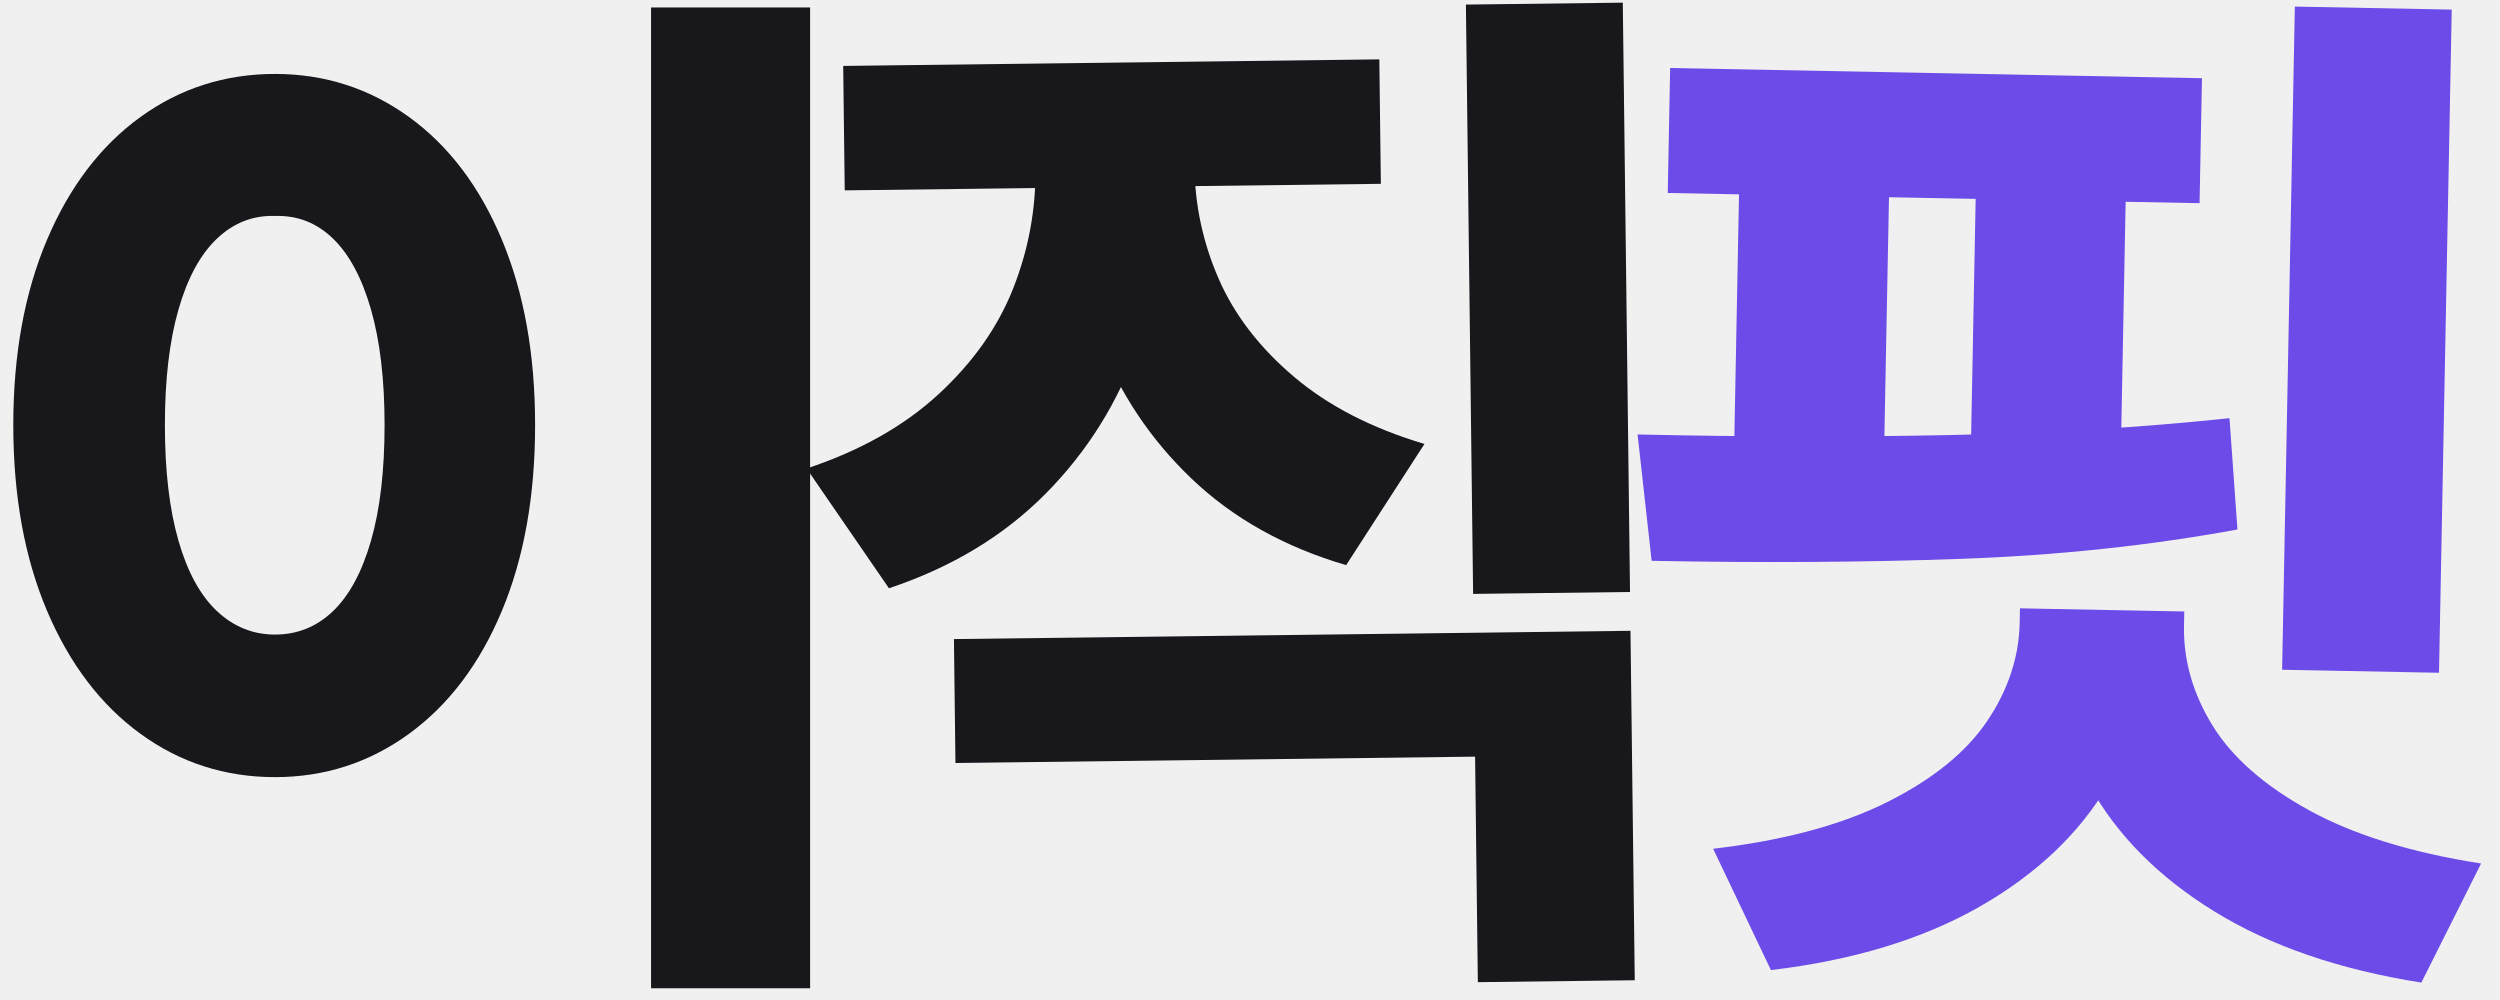
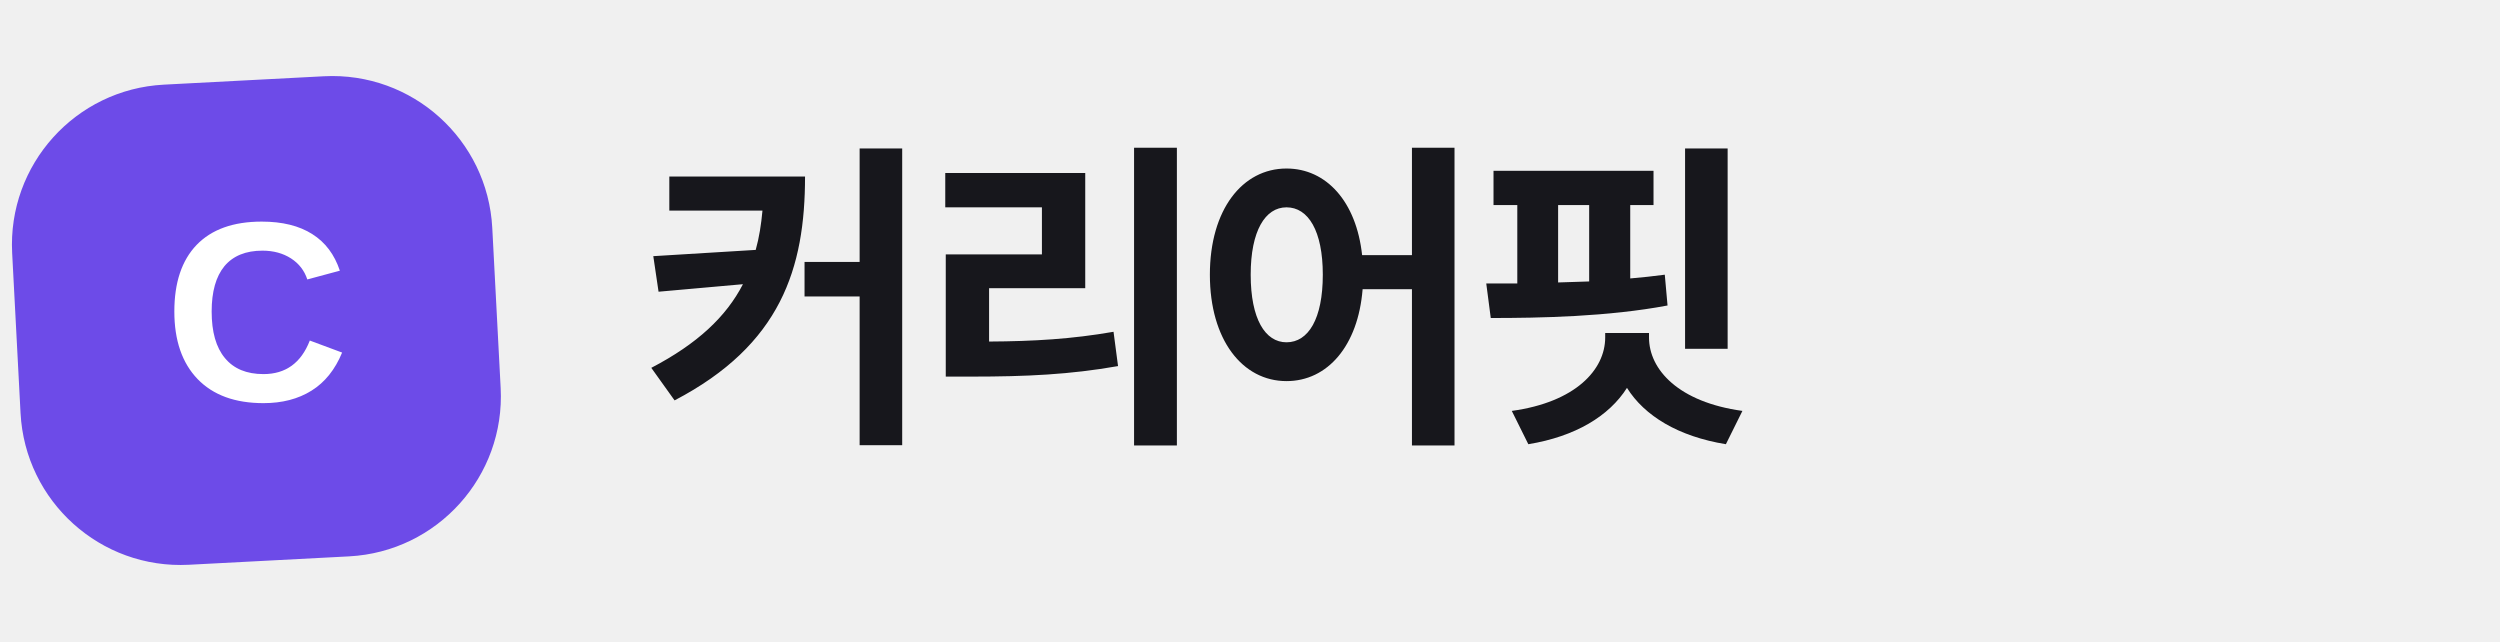
- <svg xmlns="http://www.w3.org/2000/svg" viewBox="70 0 4700 1880" shape-rendering="geometricPrecision">
-   <g fill="#17171c">
-     <g transform="translate(0 1660) scale(1 -1)">
-       <path d="M1593 -198H1294V1646H1593ZM1076 861Q1076 661 1013.5 511.5Q951 362 839 280.5Q727 199 587 199Q446 199 334 280.5Q222 362 158.5 511.5Q95 661 95 861Q95 1060 158.5 1209.5Q222 1359 334 1440Q446 1521 587 1521Q727 1521 839 1440Q951 1359 1013.5 1209.5Q1076 1060 1076 861ZM380 861Q380 732 405.5 643.5Q431 555 478 511Q525 467 587 467Q650 467 696 511Q742 555 767.5 643.5Q793 732 793 861Q793 989 767.5 1078Q742 1167 696 1211.5Q650 1256 587 1254Q525 1256 478 1211.5Q431 1167 405.5 1078Q380 989 380 861Z" />
-     </g>
-     <g transform="rotate(-0.7 2390 920)">
-       <g transform="translate(1540 1660) scale(1 -1)">
-         <path d="M199 562 47 789Q198 837 296.5 925.5Q395 1014 439.5 1123Q484 1232 484 1348V1457H730V1348Q730 1169 672.5 1011.5Q615 854 496 736.5Q377 619 199 562ZM1209 821 1059 595Q886 648 770.5 761Q655 874 599.5 1025Q544 1176 544 1348V1457H783V1348Q783 1238 826 1136Q869 1034 965 950.5Q1061 867 1209 821ZM1592 538H1297V1646H1592ZM1592 -192H1297V232H320V465H1592ZM1133 1311H125V1545H1133Z" />
-       </g>
-     </g>
-   </g>
-   <g fill="#6d4be8" transform="translate(0 -10) rotate(1.1 3940 920)">
-     <g transform="translate(3070 1660) scale(1 -1)">
-       <path d="M1125 1273H125V1508H1125ZM1189 870 1208 661Q962 611 692 596Q422 581 108 581L77 818Q377 817 660 828Q943 839 1189 870ZM541 719H259V1324H541ZM986 719H704V1324H986ZM1592 399H1297V1646H1592ZM347 -184 234 42Q432 69 559.5 136Q687 203 744.5 292Q802 381 802 478V505H1052V478Q1052 314 973.5 175.5Q895 37 736.5 -57.5Q578 -152 347 -184ZM1678 42 1570 -184Q1338 -152 1178 -57.5Q1018 37 938.5 175.5Q859 314 859 478V505H1111V478Q1111 381 1168 292Q1225 203 1352.5 136Q1480 69 1678 42Z" />
-     </g>
-   </g>
+ <svg xmlns="http://www.w3.org/2000/svg" width="156" height="40" viewBox="0 0 156 40" role="img" aria-labelledby="title">
+   <rect x="1" y="5" width="30" height="30" rx="10" fill="#6d4be8" transform="rotate(-3 16 20)" />
+   <text x="16" y="25" fill="white" font-family="Geist, Arial, sans-serif" font-size="16" font-weight="800" text-anchor="middle">C</text>
+   <text x="40" y="26" fill="#17171c" font-family="Pretendard, Arial, sans-serif" font-size="20" font-weight="800" letter-spacing="-1.2">커리어핏</text>
</svg>
